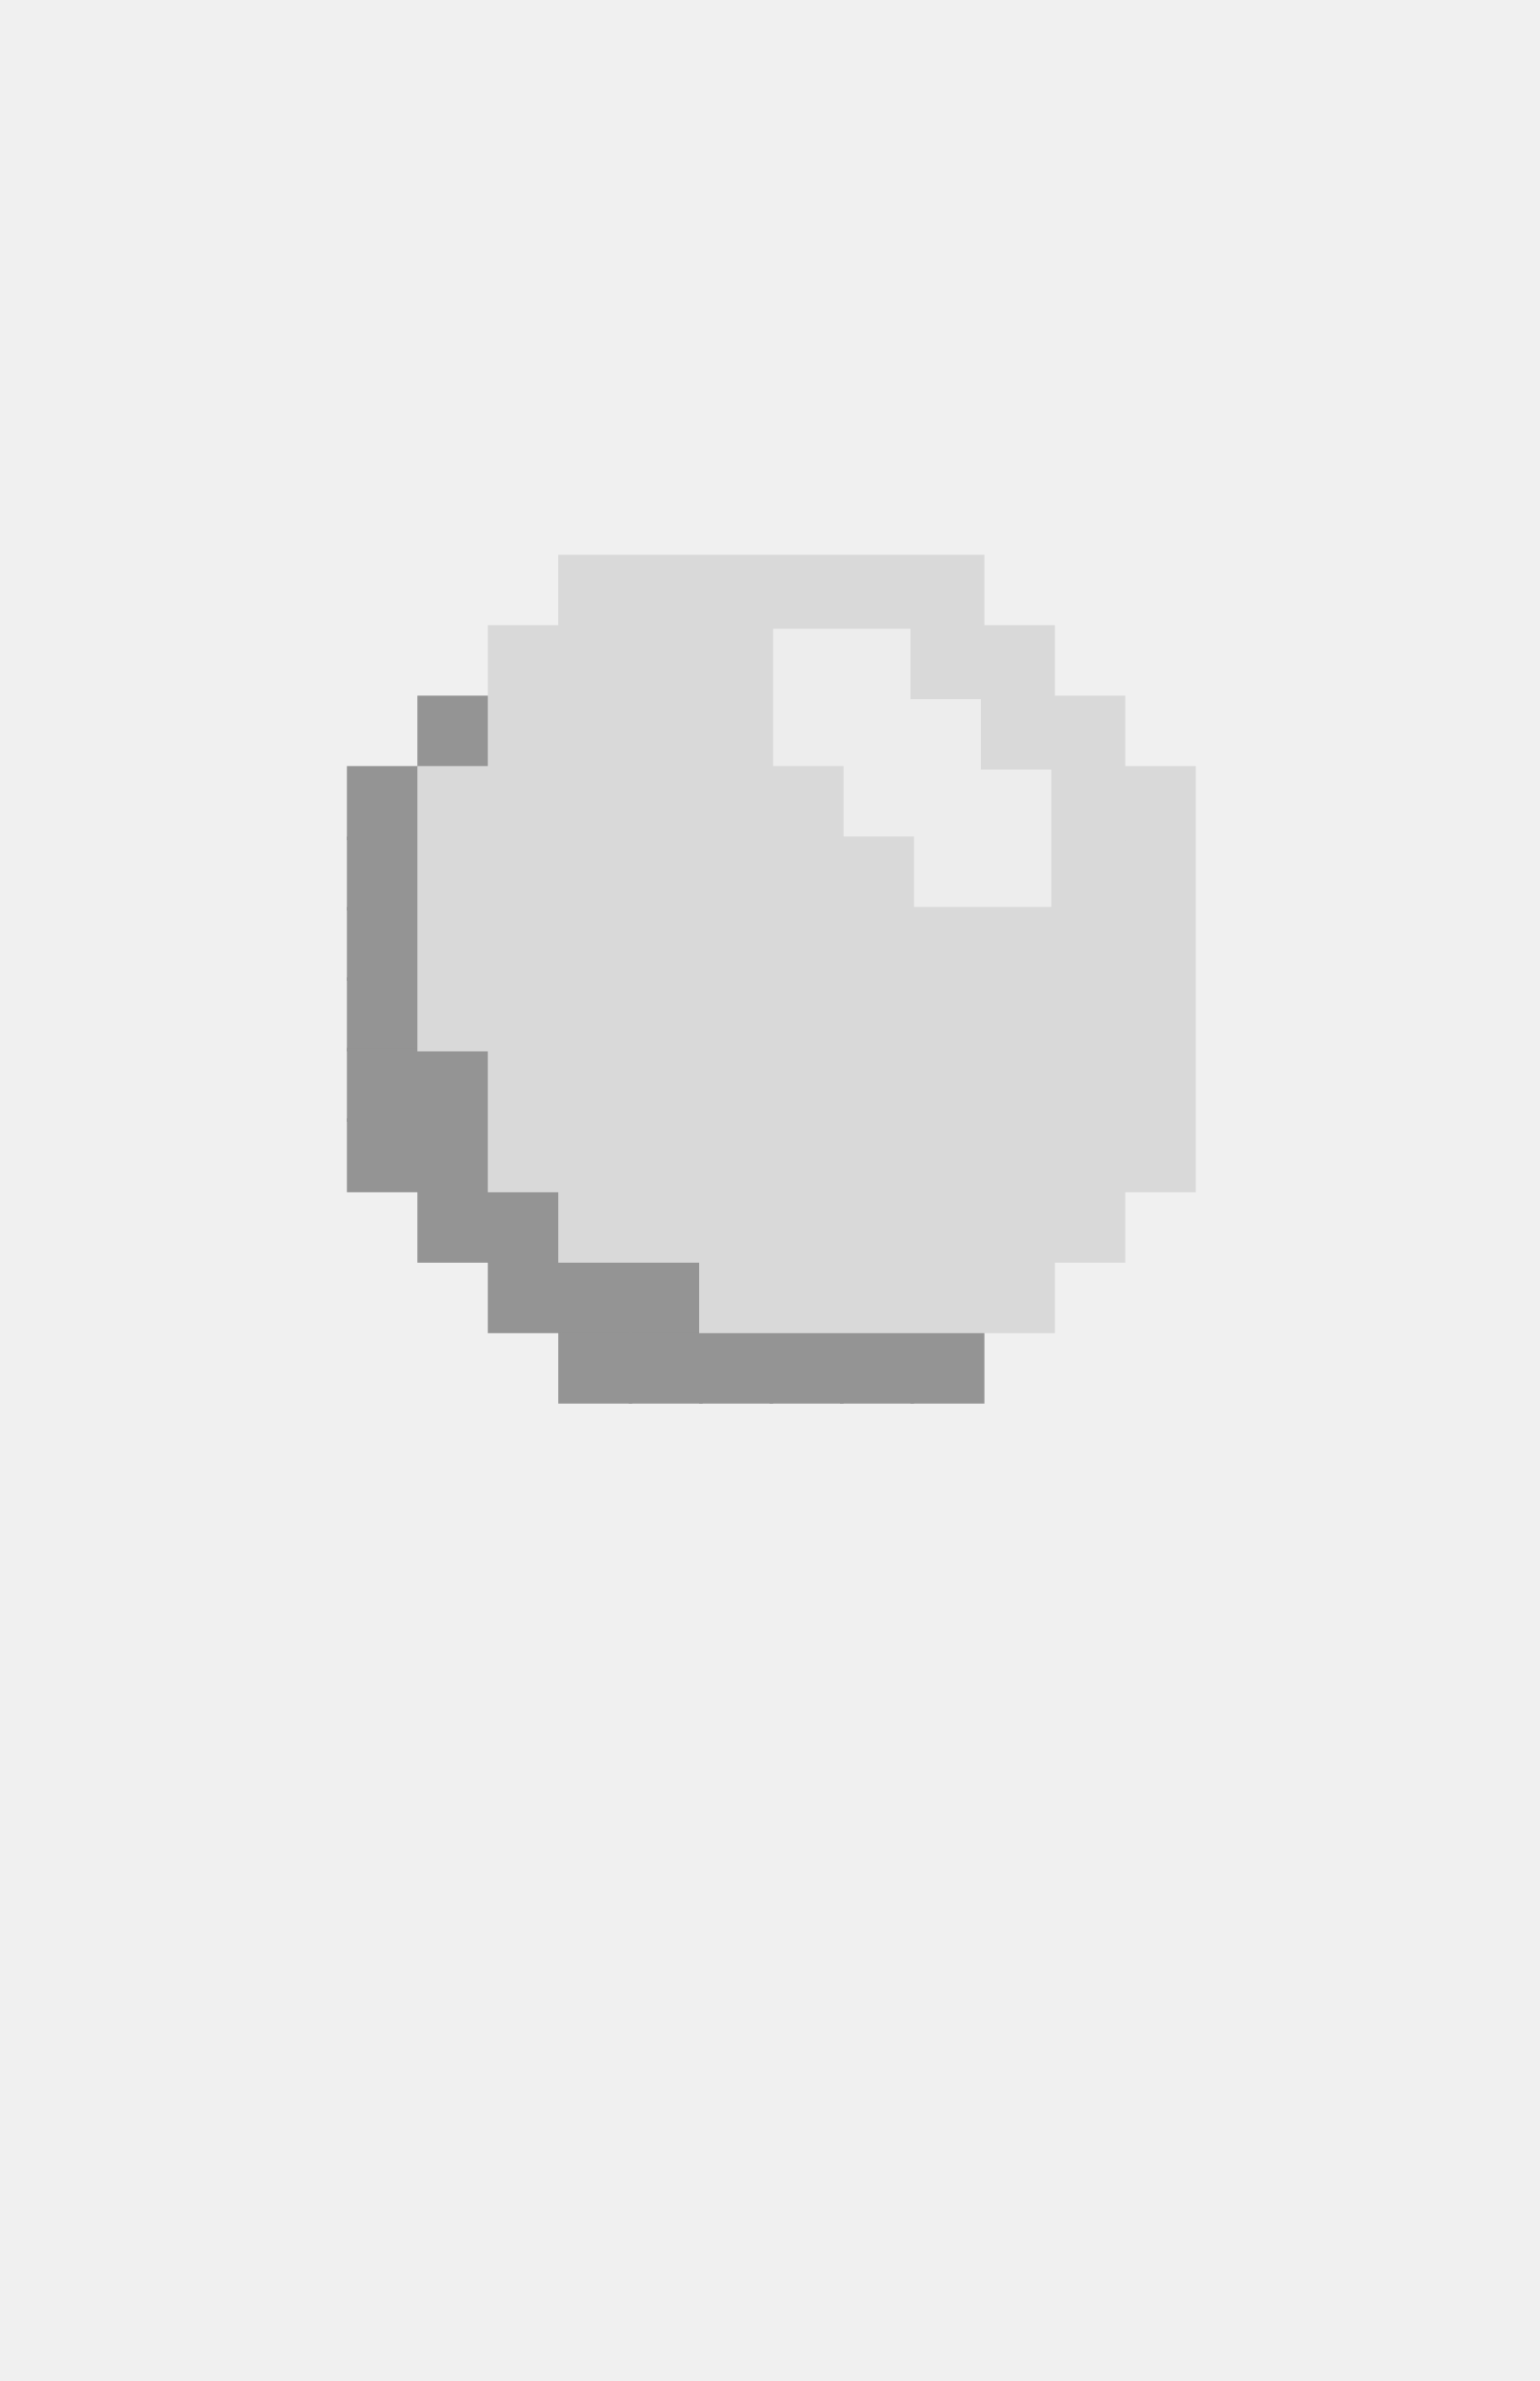
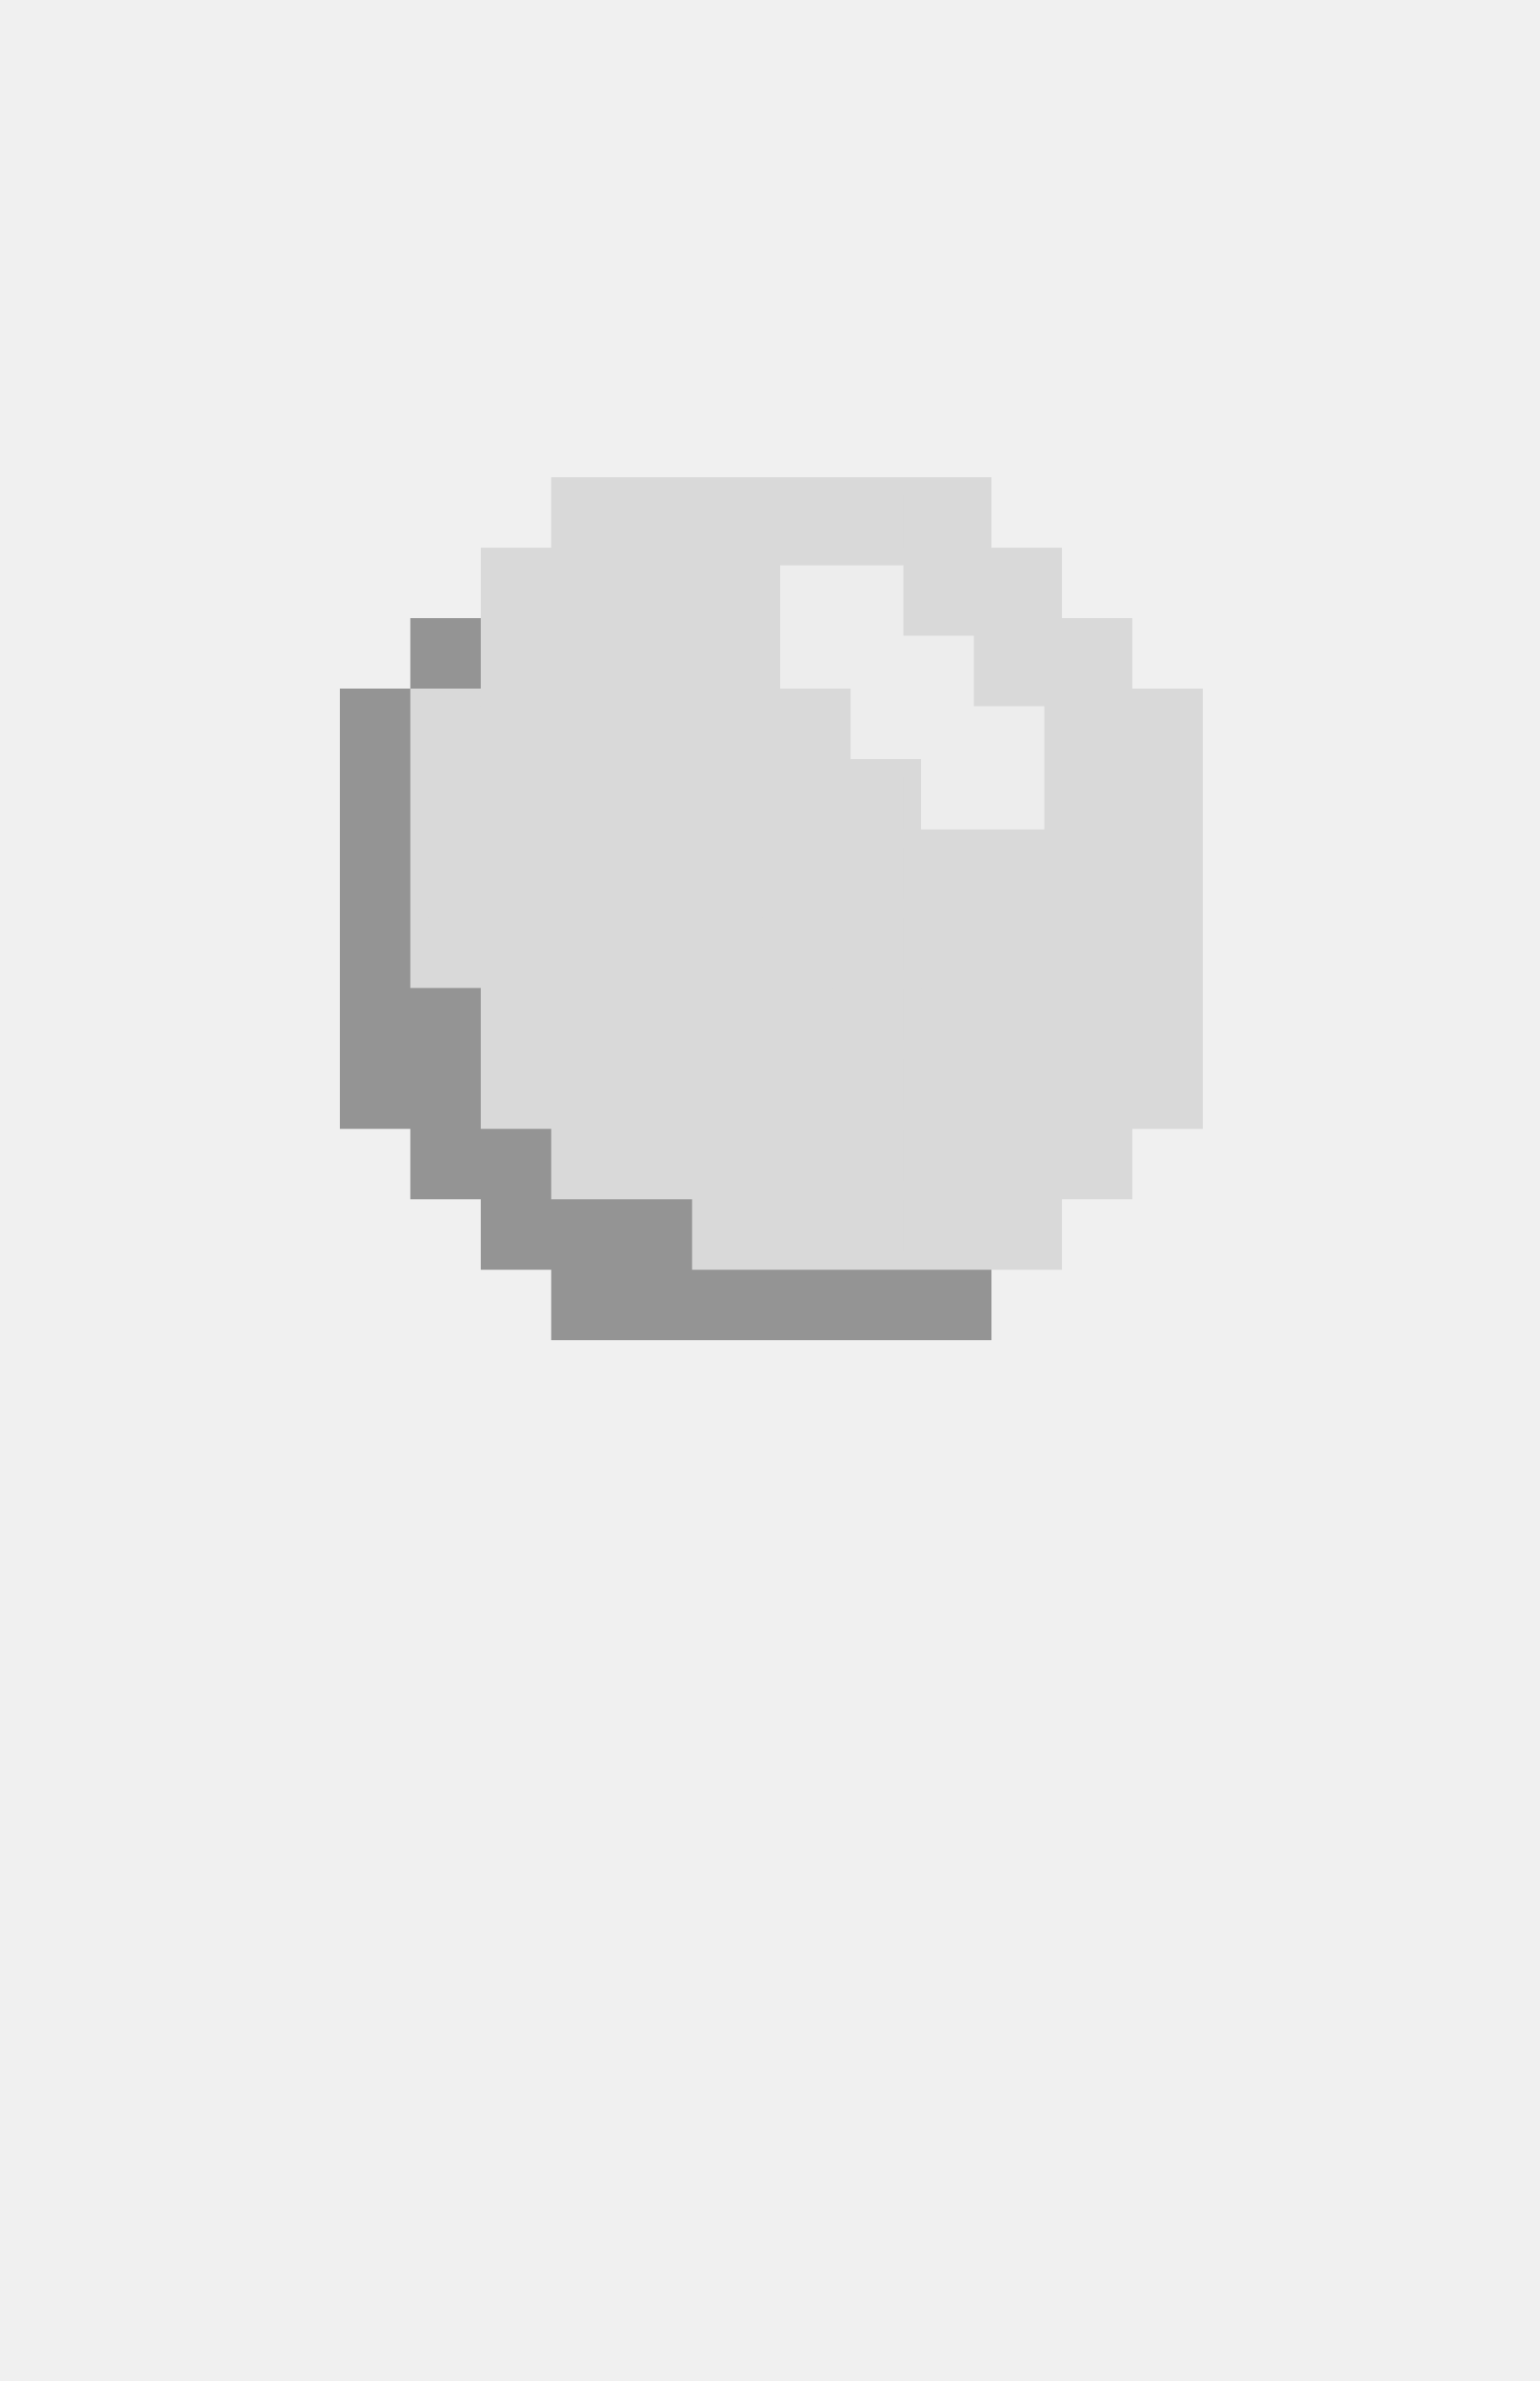
<svg xmlns="http://www.w3.org/2000/svg" width="437" height="676" viewBox="0 0 437 676" fill="none">
-   <path d="M259 178H279V198H259V178Z" fill="#D9D9D9" />
-   <path d="M259 178H279V198H259V178Z" fill="#D9D9D9" />
-   <path d="M259 178H279V198H259V178Z" fill="#D9D9D9" />
-   <path d="M179 198H199V218H179V198Z" fill="#D9D9D9" />
+   <path d="M239 158H259V178H239V158Z" fill="#EDEDED" />
+   <path d="M239 178H259V198H239V178Z" fill="#EDEDED" />
+   <path d="M259 198H279V218H259V198Z" fill="#EDEDED" />
+   <path d="M259 178H279V198H259V178Z" fill="#EDEDED" />
+   <path d="M279 198H299V218H279V198Z" fill="#EDEDED" />
+   <path d="M279 218H299V238H279V218Z" fill="#EDEDED" />
+   <path d="M259 218H279V238H259V218Z" fill="#EDEDED" />
+   <path d="M239 198H259V218H239V198Z" fill="#EDEDED" />
+   <path d="M219 178H239V198H219V178Z" fill="#EDEDED" />
+   <path d="M219 158H239V178H219V158Z" fill="#EDEDED" />
+   <path d="M239 158H259V178M239 158V178M239 158H219V178M259 178H239M259 178V198M259 178H279V198M239 178V198M239 178H219M259 198H239M259 198H279M259 198V218M239 198V218H259M239 198H219V178M279 198V218M279 198H299V218M279 218H259M279 218H299M279 218V238M259 218V238H279M299 218V238H279" stroke="#EDEDED" stroke-width="5" />
+   <path d="M119 178H139V198H119V178Z" fill="#949494" />
+   <path d="M99 198H119V218H99V198Z" fill="#949494" />
+   <path d="M99 258H119V278H99V258Z" fill="#949494" />
+   <path d="M99 278H119V298H99V278Z" fill="#949494" />
+   <path d="M99 298H119V318H99V298Z" fill="#949494" />
+   <path d="M199 358H219V378H199V358Z" fill="#949494" />
+   <path d="M259 358H279V378H259V358Z" fill="#949494" />
+   <path d="M239 358H259V378H239V358Z" fill="#949494" />
+   <path d="M219 358H239V378H219V358Z" fill="#949494" />
+   <path d="M179 338H199V358H179V338Z" fill="#949494" />
+   <path d="M179 358H199V378H179V358Z" fill="#949494" />
+   <path d="M159 338H179V358H159V338Z" fill="#949494" />
+   <path d="M159 358H179V378H159V358Z" fill="#949494" />
+   <path d="M139 318H159V338H139V318Z" fill="#949494" />
+   <path d="M139 338H159V358H139V338Z" fill="#949494" />
+   <path d="M119 298H139V318H119V298Z" fill="#949494" />
+   <path d="M119 318H139V338H119V318Z" fill="#949494" />
+   <path d="M119 278H139V298H119V278Z" fill="#949494" />
+   <path d="M99 238H119V258H99V238Z" fill="#949494" />
+   <path d="M99 218H119V238H99V218Z" fill="#949494" />
+   <path d="M119 198H139V178H119V198ZM119 198H99V218M119 198V218M119 218H99M119 218V238M99 218V238M99 258H119M99 258V278M99 258V238M119 258V278M119 258V238M119 278H99M119 278V298M119 278H139V298M99 278V298M119 298H99M119 298V318M119 298H139M99 298V318H119M119 318H139M119 318V338H139M199 358H219M199 358V378M199 358V338H179M199 358H179M219 358V378M219 358H239M219 378H199M219 378H239M199 378H179M259 358H279V378H259M259 358V378M259 358H239M259 378H239M239 358V378M179 338V358M179 338H159M179 358V378M179 358H159M179 378H159V358M159 338V358M159 338V318H139M159 338H139M159 358H139V338M139 318V338M139 318V298M99 238H119" stroke="#949494" stroke-width="5" />
+   <path d="M139 158H159V178H139V158Z" fill="#D9D9D9" />
+   <path d="M179 138H199V158H179V138Z" fill="#D9D9D9" />
+   <path d="M179 158H199V178H179V158Z" fill="#D9D9D9" />
+   <path d="M199 138H219V158H199V138Z" fill="#D9D9D9" />
+   <path d="M239 138H259V158H239V138Z" fill="#D9D9D9" />
+   <path d="M259 138H279V158H259V138Z" fill="#D9D9D9" />
+   <path d="M259 158H279V178H259V158Z" fill="#D9D9D9" />
+   <path d="M279 158H299V178H279V158Z" fill="#D9D9D9" />
+   <path d="M279 178H299V198H279V178Z" fill="#D9D9D9" />
+   <path d="M299 178H319V198H299V178Z" fill="#D9D9D9" />
+   <path d="M299 238H319V258H299V238Z" fill="#D9D9D9" />
  <path d="M299 218H319V238H299V218Z" fill="#D9D9D9" />
+   <path d="M299 258H319V278H299V258Z" fill="#D9D9D9" />
  <path d="M299 298H319V318H299V298Z" fill="#D9D9D9" />
-   <path d="M179 238H199V258H179V238Z" fill="#D9D9D9" />
-   <path d="M239 178H259V198H239V178Z" fill="white" />
-   <path d="M239 178H259V198H239V178Z" fill="white" />
-   <path d="M239 178H259V198H239V178Z" fill="white" />
-   <path d="M239 178H259V198H239V178Z" fill="#EDEDED" />
-   <path d="M239 178H259V198H239V178Z" stroke="#EDEDED" />
-   <path d="M239 198H259V218H239V198Z" fill="white" />
-   <path d="M239 198H259V218H239V198Z" fill="white" />
-   <path d="M239 198H259V218H239V198Z" fill="white" />
-   <path d="M239 198H259V218H239V198Z" fill="#EDEDED" />
-   <path d="M239 198H259V218H239V198Z" stroke="#EDEDED" />
-   <path d="M259 218H279V238H259V218Z" fill="white" />
-   <path d="M259 218H279V238H259V218Z" fill="white" />
-   <path d="M259 218H279V238H259V218Z" fill="white" />
-   <path d="M259 218H279V238H259V218Z" fill="#EDEDED" />
-   <path d="M259 218H279V238H259V218Z" stroke="#EDEDED" />
-   <path d="M259 198H279V218H259V198Z" fill="white" />
-   <path d="M259 198H279V218H259V198Z" fill="white" />
-   <path d="M259 198H279V218H259V198Z" fill="white" />
-   <path d="M259 198H279V218H259V198Z" fill="#EDEDED" />
-   <path d="M259 198H279V218H259V198Z" stroke="#EDEDED" />
-   <path d="M279 218H299V238H279V218Z" fill="white" />
-   <path d="M279 218H299V238H279V218Z" fill="white" />
-   <path d="M279 218H299V238H279V218Z" fill="white" />
-   <path d="M279 218H299V238H279V218Z" fill="#EDEDED" />
-   <path d="M279 218H299V238H279V218Z" stroke="#EDEDED" />
-   <path d="M279 238H299V258H279V238Z" fill="white" />
-   <path d="M279 238H299V258H279V238Z" fill="white" />
-   <path d="M279 238H299V258H279V238Z" fill="white" />
-   <path d="M279 238H299V258H279V238Z" fill="#EDEDED" />
-   <path d="M279 238H299V258H279V238Z" stroke="#EDEDED" />
-   <path d="M259 238H279V258H259V238Z" fill="white" />
-   <path d="M259 238H279V258H259V238Z" fill="white" />
-   <path d="M259 238H279V258H259V238Z" fill="white" />
-   <path d="M259 238H279V258H259V238Z" fill="#EDEDED" />
-   <path d="M259 238H279V258H259V238Z" stroke="#EDEDED" />
-   <path d="M239 218H259V238H239V218Z" fill="white" />
-   <path d="M239 218H259V238H239V218Z" fill="white" />
-   <path d="M239 218H259V238H239V218Z" fill="white" />
-   <path d="M239 218H259V238H239V218Z" fill="#EDEDED" />
-   <path d="M239 218H259V238H239V218Z" stroke="#EDEDED" />
-   <path d="M219 198H239V218H219V198Z" fill="white" />
-   <path d="M219 198H239V218H219V198Z" fill="white" />
-   <path d="M219 198H239V218H219V198Z" fill="white" />
-   <path d="M219 198H239V218H219V198Z" fill="#EDEDED" />
-   <path d="M219 198H239V218H219V198Z" stroke="#EDEDED" />
-   <path d="M219 178H239V198H219V178Z" fill="white" />
-   <path d="M219 178H239V198H219V178Z" fill="white" />
-   <path d="M219 178H239V198H219V178Z" fill="white" />
-   <path d="M219 178H239V198H219V178Z" fill="#EDEDED" />
-   <path d="M219 178H239V198H219V178Z" stroke="#EDEDED" />
+   <path d="M299 198H319V218H299V198Z" fill="#D9D9D9" />
+   <path d="M299 278H319V298H299V278Z" fill="#D9D9D9" />
+   <path d="M319 238H339V258H319V238Z" fill="#D9D9D9" />
+   <path d="M319 218H339V238H319V218Z" fill="#D9D9D9" />
+   <path d="M319 258H339V278H319V258Z" fill="#D9D9D9" />
+   <path d="M319 198H339V218H319V198Z" fill="#D9D9D9" />
+   <path d="M319 278H339V298H319V278Z" fill="#D9D9D9" />
+   <path d="M279 258H299V278H279V258Z" fill="#D9D9D9" />
+   <path d="M279 238H299V258H279V238Z" fill="#D9D9D9" />
+   <path d="M279 278H299V298H279V278Z" fill="#D9D9D9" />
+   <path d="M279 318H299V338H279V318Z" fill="#D9D9D9" />
+   <path d="M259 338H279V358H259V338Z" fill="#D9D9D9" />
+   <path d="M319 298H339V318H319V298Z" fill="#D9D9D9" />
+   <path d="M299 318H319V338H299V318Z" fill="#D9D9D9" />
+   <path d="M279 338H299V358H279V338Z" fill="#D9D9D9" />
+   <path d="M159 318H179V338H159V318Z" fill="#D9D9D9" />
+   <path d="M199 338H219V358H199V338Z" fill="#D9D9D9" />
  <path d="M159 278H179V298H159V278Z" fill="#D9D9D9" />
-   <path d="M119 198H139V218H119V198Z" fill="#949494" stroke="#949494" />
-   <path d="M99 218H119V238H99V218Z" fill="#949494" />
-   <path d="M119 218H139V238H119V218Z" fill="#D9D9D9" />
-   <path d="M99 218H119V238H99V218Z" fill="#949494" stroke="#949494" />
-   <path d="M99 278H119V298H99V278Z" fill="#949494" stroke="#949494" />
-   <path d="M99 298H119V318H99V298Z" fill="#949494" stroke="#949494" />
-   <path d="M99 318H119V338H99V318Z" fill="#949494" stroke="#949494" />
-   <path d="M199 378H219V398H199V378Z" fill="#949494" stroke="#949494" />
-   <path d="M259 378H279V398H259V378Z" fill="#949494" stroke="#949494" />
-   <path d="M239 378H259V398H239V378Z" fill="#949494" stroke="#949494" />
-   <path d="M219 378H239V398H219V378Z" fill="#949494" stroke="#949494" />
-   <path d="M179 358H199V378H179V358Z" fill="#949494" stroke="#949494" />
-   <path d="M179 378H199V398H179V378Z" fill="#949494" stroke="#949494" />
-   <path d="M159 358H179V378H159V358Z" fill="#949494" stroke="#949494" />
-   <path d="M159 378H179V398H159V378Z" fill="#949494" stroke="#949494" />
-   <path d="M139 338H159V358H139V338Z" fill="#949494" stroke="#949494" />
-   <path d="M139 358H159V378H139V358Z" fill="#949494" stroke="#949494" />
-   <path d="M119 318H139V338H119V318Z" fill="#949494" stroke="#949494" />
-   <path d="M119 338H139V358H119V338Z" fill="#949494" stroke="#949494" />
-   <path d="M119 298H139V318H119V298Z" fill="#949494" stroke="#949494" />
-   <path d="M99 258H119V278H99V258Z" fill="#949494" stroke="#949494" />
-   <path d="M99 238H119V258H99V238Z" fill="#949494" stroke="#949494" />
-   <path d="M179 218H199V238H179V218Z" fill="#D9D9D9" />
-   <path d="M219 218H239V238H219V218Z" fill="#D9D9D9" />
-   <path d="M219 238H239V258H219V238Z" fill="#D9D9D9" />
-   <path d="M219 278H239V298H219V278Z" fill="#D9D9D9" />
-   <path d="M219 258H239V278H219V258Z" fill="#D9D9D9" />
-   <path d="M219 218H239V238H219V218Z" fill="#D9D9D9" />
-   <path d="M219 238H239V258H219V238Z" fill="#D9D9D9" />
-   <path d="M219 278H239V298H219V278Z" fill="#D9D9D9" />
-   <path d="M219 258H239V278H219V258Z" fill="#D9D9D9" />
-   <path d="M139 178H159V198H139V178Z" fill="#D9D9D9" />
-   <path d="M179 158H199V178H179V158Z" fill="#D9D9D9" />
-   <path d="M179 178H199V198H179V178Z" fill="#D9D9D9" />
-   <path d="M199 158H219V178H199V158Z" fill="#D9D9D9" />
-   <path d="M239 158H259V178H239V158Z" fill="#D9D9D9" />
-   <path d="M259 158H279V178H259V158Z" fill="#D9D9D9" />
-   <path d="M259 178H279V198H259V178Z" fill="#D9D9D9" />
-   <path d="M279 178H299V198H279V178Z" fill="#D9D9D9" />
-   <path d="M279 198H299V218H279V198Z" fill="#D9D9D9" />
-   <path d="M299 198H319V218H299V198Z" fill="#D9D9D9" />
-   <path d="M299 258H319V278H299V258Z" fill="#D9D9D9" />
-   <path d="M299 238H319V258H299V238Z" fill="#D9D9D9" />
-   <path d="M299 278H319V298H299V278Z" fill="#D9D9D9" />
-   <path d="M299 318H319V338H299V318Z" fill="#D9D9D9" />
-   <path d="M299 218H319V238H299V218Z" fill="#D9D9D9" />
-   <path d="M299 298H319V318H299V298Z" fill="#D9D9D9" />
-   <path d="M319 258H339V278H319V258Z" fill="#D9D9D9" />
-   <path d="M319 238H339V258H319V238Z" fill="#D9D9D9" />
-   <path d="M319 278H339V298H319V278Z" fill="#D9D9D9" />
-   <path d="M319 218H339V238H319V218Z" fill="#D9D9D9" />
-   <path d="M319 298H339V318H319V298Z" fill="#D9D9D9" />
-   <path d="M279 278H299V298H279V278Z" fill="#D9D9D9" />
-   <path d="M279 258H299V278H279V258Z" fill="#D9D9D9" />
-   <path d="M279 298H299V318H279V298Z" fill="#D9D9D9" />
-   <path d="M279 338H299V358H279V338Z" fill="#D9D9D9" />
-   <path d="M259 358H279V378H259V358Z" fill="#D9D9D9" />
-   <path d="M319 318H339V338H319V318Z" fill="#D9D9D9" />
-   <path d="M299 338H319V358H299V338Z" fill="#D9D9D9" />
-   <path d="M279 358H299V378H279V358Z" fill="#D9D9D9" />
-   <path d="M159 338H179V358H159V338Z" fill="#D9D9D9" />
-   <path d="M199 358H219V378H199V358Z" fill="#D9D9D9" />
-   <path d="M159 298H179V318H159V298Z" fill="#D9D9D9" />
-   <path d="M139 298H159V318H139V298Z" fill="#D9D9D9" />
-   <path d="M159 278H179V298H159V278Z" fill="#D9D9D9" />
-   <path d="M139 258H159V278H139V258Z" fill="#D9D9D9" />
+   <path d="M139 278H159V298H139V278Z" fill="#D9D9D9" />
+   <path d="M159 258H179V278H159V258Z" fill="#D9D9D9" />
  <path d="M139 238H159V258H139V238Z" fill="#D9D9D9" />
-   <path d="M159 238H179V258H159V238Z" fill="#D9D9D9" />
  <path d="M139 218H159V238H139V218Z" fill="#D9D9D9" />
  <path d="M159 218H179V238H159V218Z" fill="#D9D9D9" />
  <path d="M139 198H159V218H139V198Z" fill="#D9D9D9" />
-   <path d="M159 258H179V278H159V258Z" fill="#D9D9D9" />
  <path d="M159 198H179V218H159V198Z" fill="#D9D9D9" />
-   <path d="M119 218H139V238H119V218Z" fill="#D9D9D9" />
-   <path d="M119 278H139V298H119V278Z" fill="#D9D9D9" />
+   <path d="M139 178H159V198H139V178Z" fill="#D9D9D9" />
+   <path d="M159 238H179V258H159V238Z" fill="#D9D9D9" />
+   <path d="M159 178H179V198H159V178Z" fill="#D9D9D9" />
+   <path d="M119 198H139V218H119V198Z" fill="#D9D9D9" />
  <path d="M119 258H139V278H119V258Z" fill="#D9D9D9" />
  <path d="M119 238H139V258H119V238Z" fill="#D9D9D9" />
-   <path d="M139 278H159V298H139V278Z" fill="#D9D9D9" />
-   <path d="M159 318H179V338H159V318Z" fill="#D9D9D9" />
-   <path d="M139 318H159V338H139V318Z" fill="#D9D9D9" />
+   <path d="M119 218H139V238H119V218Z" fill="#D9D9D9" />
+   <path d="M139 258H159V278H139V258Z" fill="#D9D9D9" />
+   <path d="M159 298H179V318H159V298Z" fill="#D9D9D9" />
+   <path d="M139 298H159V318H139V298Z" fill="#D9D9D9" />
+   <path d="M179 298H199V318H179V298Z" fill="#D9D9D9" />
  <path d="M179 318H199V338H179V318Z" fill="#D9D9D9" />
-   <path d="M179 338H199V358H179V338Z" fill="#D9D9D9" />
-   <path d="M199 338H219V358H199V338Z" fill="#D9D9D9" />
-   <path d="M219 358H239V378H219V358Z" fill="#D9D9D9" />
-   <path d="M239 358H259V378H239V358Z" fill="#D9D9D9" />
-   <path d="M279 318H299V338H279V318Z" fill="#D9D9D9" />
+   <path d="M199 318H219V338H199V318Z" fill="#D9D9D9" />
+   <path d="M219 338H239V358H219V338Z" fill="#D9D9D9" />
+   <path d="M239 338H259V358H239V338Z" fill="#D9D9D9" />
+   <path d="M279 298H299V318H279V298Z" fill="#D9D9D9" />
+   <path d="M179 178H199V198H179V178Z" fill="#D9D9D9" />
+   <path d="M179 218H199V238H179V218Z" fill="#D9D9D9" />
  <path d="M179 198H199V218H179V198Z" fill="#D9D9D9" />
  <path d="M179 238H199V258H179V238Z" fill="#D9D9D9" />
-   <path d="M179 218H199V238H179V218Z" fill="#D9D9D9" />
+   <path d="M179 278H199V298H179V278Z" fill="#D9D9D9" />
  <path d="M179 258H199V278H179V258Z" fill="#D9D9D9" />
-   <path d="M179 298H199V318H179V298Z" fill="#D9D9D9" />
-   <path d="M179 278H199V298H179V278Z" fill="#D9D9D9" />
+   <path d="M199 178H219V198H199V178Z" fill="#D9D9D9" />
  <path d="M199 198H219V218H199V198Z" fill="#D9D9D9" />
+   <path d="M199 238H219V258H199V238Z" fill="#D9D9D9" />
  <path d="M199 218H219V238H199V218Z" fill="#D9D9D9" />
  <path d="M199 258H219V278H199V258Z" fill="#D9D9D9" />
-   <path d="M199 238H219V258H199V238Z" fill="#D9D9D9" />
+   <path d="M199 298H219V318H199V298Z" fill="#D9D9D9" />
  <path d="M199 278H219V298H199V278Z" fill="#D9D9D9" />
-   <path d="M199 318H219V338H199V318Z" fill="#D9D9D9" />
-   <path d="M199 298H219V318H199V298Z" fill="#D9D9D9" />
+   <path d="M219 198H239V218H219V198Z" fill="#D9D9D9" />
  <path d="M219 218H239V238H219V218Z" fill="#D9D9D9" />
+   <path d="M219 258H239V278H219V258Z" fill="#D9D9D9" />
  <path d="M219 238H239V258H219V238Z" fill="#D9D9D9" />
  <path d="M219 278H239V298H219V278Z" fill="#D9D9D9" />
-   <path d="M219 258H239V278H219V258Z" fill="#D9D9D9" />
+   <path d="M219 318H239V338H219V318Z" fill="#D9D9D9" />
  <path d="M219 298H239V318H219V298Z" fill="#D9D9D9" />
-   <path d="M219 338H239V358H219V338Z" fill="#D9D9D9" />
-   <path d="M219 318H239V338H219V318Z" fill="#D9D9D9" />
+   <path d="M239 218H259V238H239V218Z" fill="#D9D9D9" />
  <path d="M239 238H259V258H239V238Z" fill="#D9D9D9" />
+   <path d="M239 278H259V298H239V278Z" fill="#D9D9D9" />
  <path d="M239 258H259V278H239V258Z" fill="#D9D9D9" />
+   <path d="M239 318H259V338H239V318Z" fill="#D9D9D9" />
  <path d="M239 298H259V318H239V298Z" fill="#D9D9D9" />
-   <path d="M239 278H259V298H239V278Z" fill="#D9D9D9" />
-   <path d="M239 338H259V358H239V338Z" fill="#D9D9D9" />
-   <path d="M239 318H259V338H239V318Z" fill="#D9D9D9" />
+   <path d="M259 238H279V258H259V238Z" fill="#D9D9D9" />
  <path d="M259 258H279V278H259V258Z" fill="#D9D9D9" />
+   <path d="M259 298H279V318H259V298Z" fill="#D9D9D9" />
+   <path d="M259 318H279V338H259V318Z" fill="#D9D9D9" />
  <path d="M259 278H279V298H259V278Z" fill="#D9D9D9" />
-   <path d="M259 318H279V338H259V318Z" fill="#D9D9D9" />
-   <path d="M259 338H279V358H259V338Z" fill="#D9D9D9" />
-   <path d="M259 298H279V318H259V298Z" fill="#D9D9D9" />
-   <path d="M199 178H219V198H199V178Z" fill="#D9D9D9" />
-   <path d="M219 158H239V178H219V158Z" fill="#D9D9D9" />
+   <path d="M199 158H219V178H199V158Z" fill="#D9D9D9" />
+   <path d="M219 138H239V158H219V138Z" fill="#D9D9D9" />
+   <path d="M159 138H179V158H159V138Z" fill="#D9D9D9" />
  <path d="M159 158H179V178H159V158Z" fill="#D9D9D9" />
-   <path d="M159 178H179V198H159V178Z" fill="#D9D9D9" />
-   <path d="M159 178H139V198M159 178V198M159 178H179M159 178V158H179M159 198H139M159 198V218M159 198H179M139 198V218M179 158H199M179 158V178M199 158V178M199 158H219M199 178H179M199 178V198M199 178H219M179 178V198M199 198H179M199 198V218M199 198H219M179 198V218M219 158V178M219 158H239M219 178V198M219 178H239M239 158H259M239 158V178M259 158V178M259 158H279V178M259 178H239M259 178H279M259 178V198H279M279 178V198M279 178H299V198M279 198H299M279 198V218H299M299 198V218M299 198H319V218M299 218H319M299 218V238M319 218V238M319 218H339V238M299 258H319M299 258V278M299 258V238M299 258H279M319 258V278M319 258V238M319 258H339M319 278H299M319 278V298M319 278H339M299 278V298M299 278H279M299 238H319M319 238H339M319 298H299M319 298V318M319 298H339M299 298V318M299 298H279M299 318H319M299 318V338M299 318H279M319 318V338M319 318H339M319 338H299M319 338H339V318M319 338V358H299M299 338H279M299 338V358M339 258V278M339 258V238M339 278V298M339 298V318M279 278V298M279 278V258M279 278H259M279 298V318M279 298H259M279 258H259M279 318V338M279 318H259M279 338V358M279 338H259M299 358H279M299 358V378H279M279 358H259M279 358V378M259 358V378M259 358H239M259 358V338M279 378H259M259 378H239M159 338H179M159 338V358H179M159 338V318M159 338H139V318M179 338V358M179 338V318M179 338H199M179 358H199M199 358H219M199 358V378H219M199 358V338M219 358V378M219 358V338M219 358H239M219 378H239M159 298H179M159 298V318M159 298H139M159 298V278M179 298V318M179 298V278M179 298H199M179 318H159M179 318H199M159 318H139M139 298V318M139 298V278M139 298H119V278M159 278H179M159 278V258M159 278H139M179 278V258M179 278H199M139 258H159M139 258V278M139 258V238M139 258H119M159 258V238M159 258H179M139 278H119M139 238H159M139 238V218M139 238H119M159 238H179M159 238V218M179 238V258M179 238V218M179 238H199M179 258H199M139 218H159M139 218H119V238M159 218H179M179 218H199M119 238V258M119 278V258M199 318V338M199 318V298M199 318H219M199 338H219M219 338V318M219 338H239M239 358V378M239 358V338M199 218V238M199 218H219M199 238V258M199 238H219M199 258V278M199 258H219M199 278V298M199 278H219M199 298H219M219 198V218M219 218V238M219 218H239V238M219 238V258M219 238H239M219 258V278M219 258H239M219 278V298M219 278H239M219 298V318M219 298H239M219 318H239M239 238V258M239 238H259V258M239 258V278M239 258H259M239 278V298M239 278H259M239 298V318M239 298H259M239 318V338M239 318H259M239 338H259M259 258V278M259 278V298M259 298V318M259 318V338" stroke="#D9D9D9" />
+   <path d="M159 158H139V178M159 158V178M159 158H179M159 158V138H179M159 178H139M159 178V198M159 178H179M139 178V198M179 138H199M179 138V158M199 138V158M199 138H219M199 158H179M199 158V178M199 158H219M179 158V178M199 178H179M199 178V198M199 178H219M179 178V198M219 138V158M219 138H239M219 158V178M219 158H239M239 138H259M239 138V158M259 138V158M259 138H279V158M259 158H239M259 158H279M259 158V178H279M279 158V178M279 158H299V178M279 178H299M279 178V198H299M299 178V198M299 178H319V198M299 198H319M299 198V218M319 198V218M319 198H339V218M299 238H319M299 238V258M299 238V218M299 238H279M319 238V258M319 238V218M319 238H339M319 258H299M319 258V278M319 258H339M299 258V278M299 258H279M299 218H319M319 218H339M319 278H299M319 278V298M319 278H339M299 278V298M299 278H279M299 298H319M299 298V318M299 298H279M319 298V318M319 298H339M319 318H299M319 318H339V298M319 318V338H299M299 318H279M299 318V338M339 238V258M339 238V218M339 258V278M339 278V298M279 258V278M279 258V238M279 258H259M279 278V298M279 278H259M279 238H259M279 298V318M279 298H259M279 318V338M279 318H259M299 338H279M299 338V358H279M279 338H259M279 338V358M259 338V358M259 338H239M259 338V318M279 358H259M259 358H239M159 318H179M159 318V338H179M159 318V298M159 318H139V298M179 318V338M179 318V298M179 318H199M179 338H199M199 338H219M199 338V358H219M199 338V318M219 338V358M219 338V318M219 338H239M219 358H239M159 278H179M159 278V298M159 278H139M159 278V258M179 278V298M179 278V258M179 278H199M179 298H159M179 298H199M159 298H139M139 278V298M139 278V258M139 278H119V258M159 258H179M159 258V238M159 258H139M179 258V238M179 258H199M139 238H159M139 238V258M139 238V218M139 238H119M159 238V218M159 238H179M139 258H119M139 218H159M139 218V198M139 218H119M159 218H179M159 218V198M179 218V238M179 218V198M179 218H199M179 238H199M139 198H159M139 198H119V218M159 198H179M179 198H199M119 218V238M119 258V238M199 298V318M199 298V278M199 298H219M199 318H219M219 318V298M219 318H239M239 338V358M239 338V318M199 198V218M199 198H219M199 218V238M199 218H219M199 238V258M199 238H219M199 258V278M199 258H219M199 278H219M219 178V198M219 198V218M219 198H239V218M219 218V238M219 218H239M219 238V258M219 238H239M219 258V278M219 258H239M219 278V298M219 278H239M219 298H239M239 218V238M239 218H259V238M239 238V258M239 238H259M239 258V278M239 258H259M239 278V298M239 278H259M239 298V318M239 298H259M239 318H259M259 238V258M259 258V278M259 278V298M259 298V318" stroke="#D9D9D9" stroke-width="5" />
</svg>
